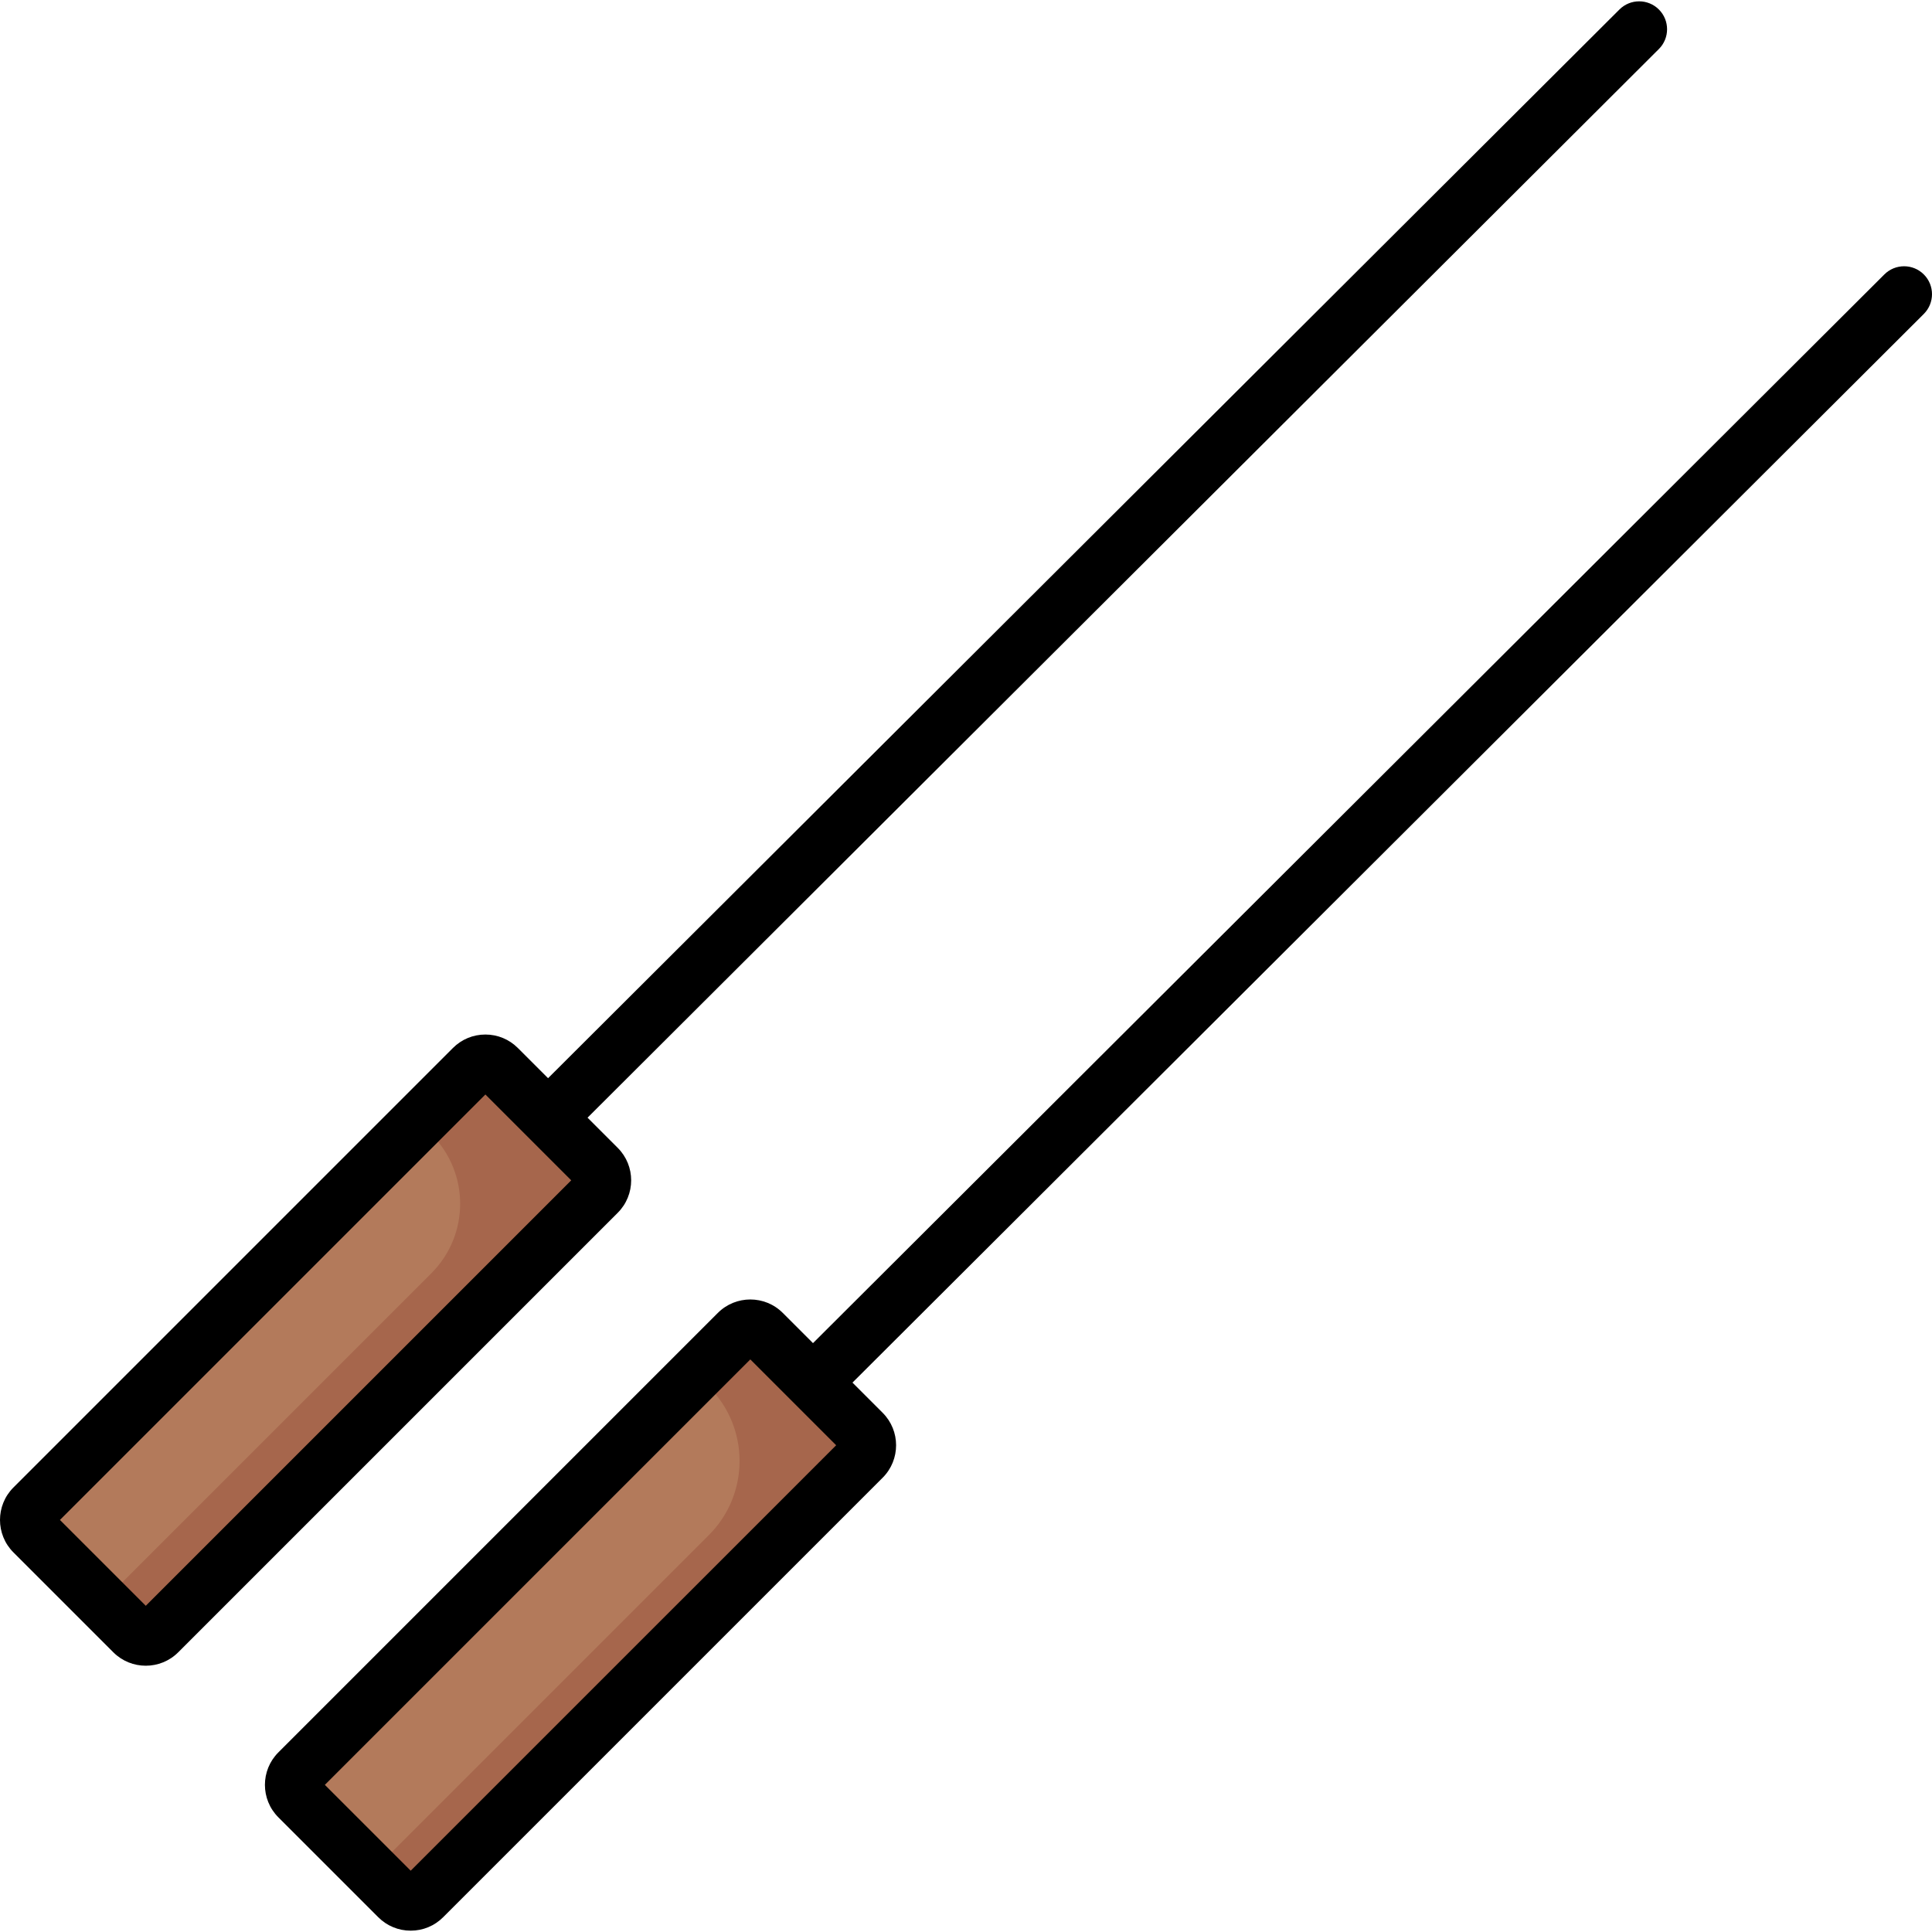
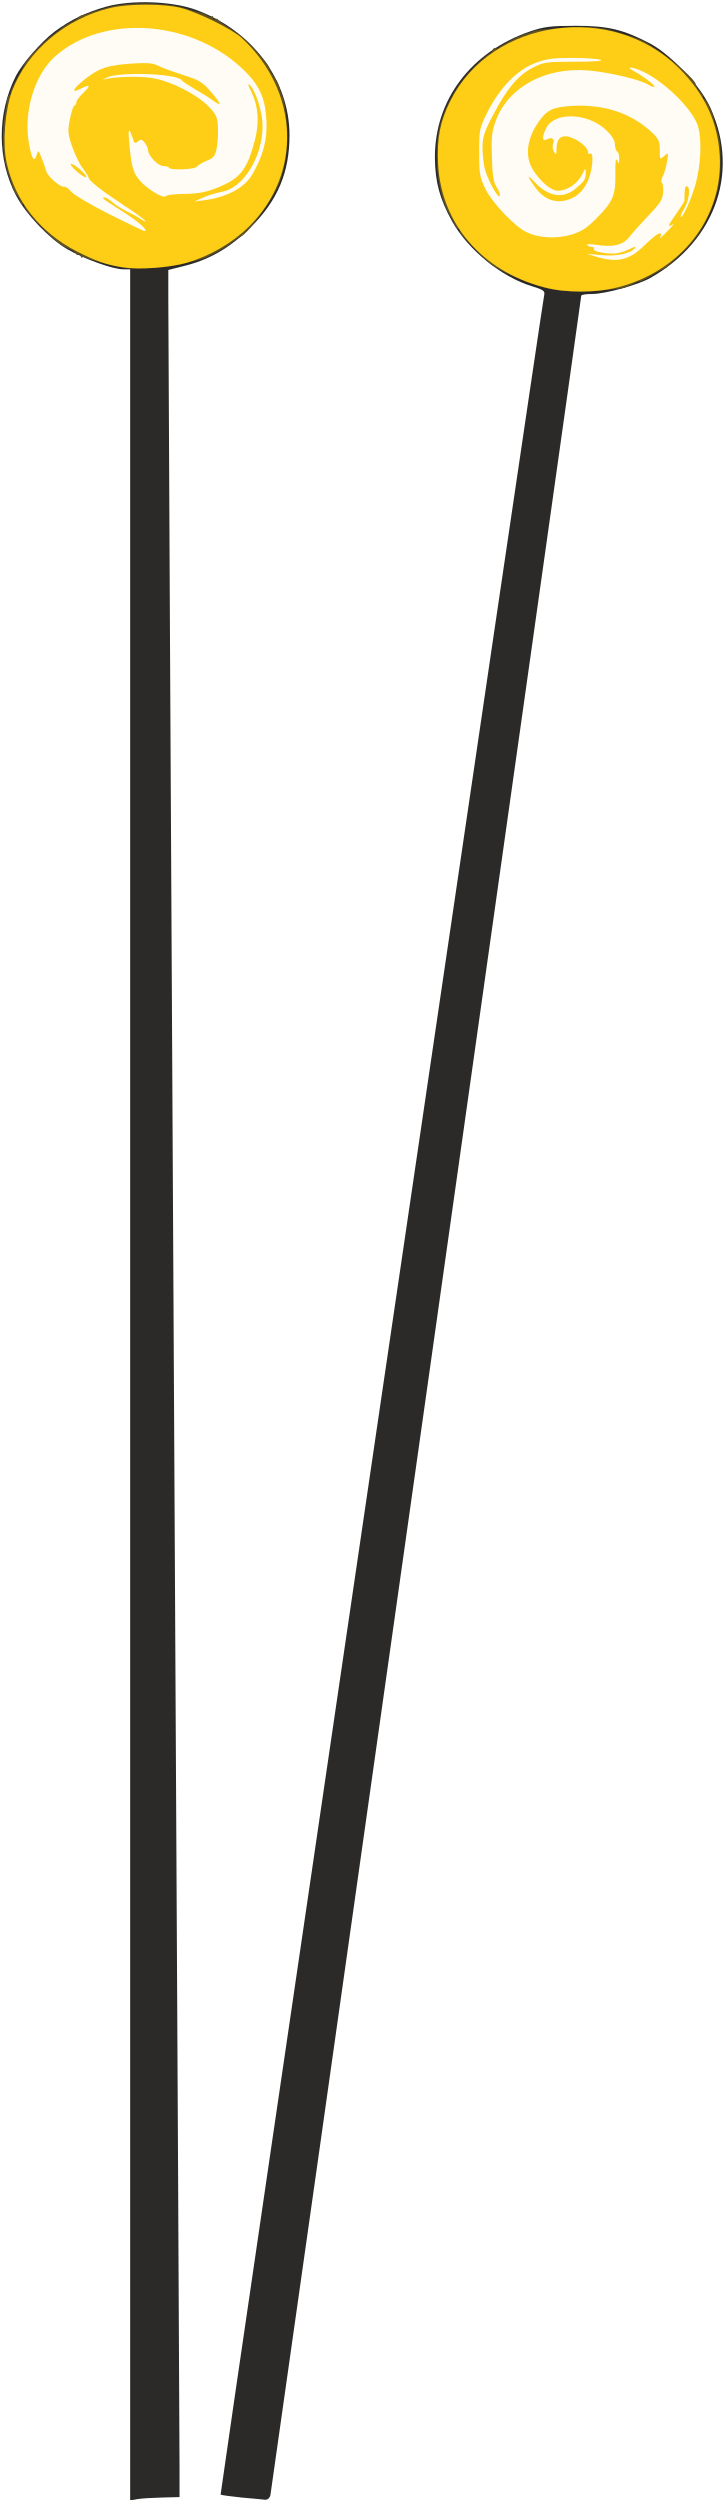
- <svg xmlns="http://www.w3.org/2000/svg" version="1.1" id="Capa_1" x="0px" y="0px" viewBox="0 0 511.999 511.999" style="enable-background:new 0 0 511.999 511.999;" xml:space="preserve">
-   <path style="fill:#B37A5B;" d="M35.266,432.646L8.785,406.164c-1.859-1.859-1.859-4.872,0-6.73l116.482-116.482  c1.859-1.859,4.872-1.859,6.73,0l26.482,26.482c1.859,1.859,1.859,4.872,0,6.73L41.997,432.646  C40.139,434.505,37.125,434.505,35.266,432.646z" />
-   <path style="fill:#A6664C;" d="M158.479,309.433l-26.482-26.482c-1.859-1.859-4.872-1.859-6.731,0l-8.089,8.089l0,0l-9.582,9.582  c1.859-1.858,4.872-1.858,6.731,0l0,0c10.158,10.158,10.158,26.628,0,36.786l-87.149,87.149l8.089,8.089  c1.859,1.858,4.872,1.858,6.731,0l116.482-116.482C160.337,314.305,160.337,311.292,158.479,309.433z" />
-   <path style="fill:#B37A5B;" d="M105.474,502.854l-26.482-26.482c-1.859-1.859-1.859-4.872,0-6.73L195.475,353.16  c1.859-1.859,4.872-1.859,6.73,0l26.482,26.482c1.859,1.859,1.859,4.872,0,6.73L112.205,502.854  C110.346,504.713,107.333,504.713,105.474,502.854z" />
-   <g>
-     <polygon style="fill:#A6664C;" points="112.204,502.855 112.205,502.854 163.27,451.79  " />
-     <path style="fill:#A6664C;" d="M228.688,379.642l-26.482-26.482c-1.859-1.859-4.872-1.859-6.731,0l-14.353,14.352   c1.859-1.858,4.872-1.858,6.73,0l0,0c10.855,10.855,10.855,28.453,0,39.308l-89.206,89.206l6.828,6.828   c1.859,1.859,4.872,1.859,6.731,0l102.13-102.13l14.353-14.353C230.546,384.513,230.546,381.5,228.688,379.642z" />
+ <svg xmlns="http://www.w3.org/2000/svg" version="1.0" width="322px" height="1114px" viewBox="0 0 3220 11140" preserveAspectRatio="xMidYMid meet">
+   <g id="layer101" fill="#2b2a29" stroke="none">
+     <path d="M580 6171 l0 -4971 -31 0 c-47 0 -176 -47 -250 -90 -80 -47 -183 -155 -227 -238 -85 -160 -86 -367 -1 -534 29 -56 114 -153 172 -197 73 -54 143 -87 233 -112 110 -30 287 -24 392 13 254 91 422 315 422 561 0 166 -53 291 -175 412 -91 90 -185 144 -298 171 l-67 17 0 126 c0 69 11 2243 25 4831 14 2588 25 4764 25 4836 l0 131 -77 2 c-43 1 -93 4 -110 7 l-33 6 0 -4971z" />
+     <path d="M1076 11129 c-49 -5 -91 -11 -93 -13 -3 -3 1430 -9747 1442 -9802 4 -17 -4 -23 -53 -38 -137 -41 -286 -163 -357 -289 -56 -101 -76 -176 -77 -283 -2 -259 162 -475 427 -565 59 -20 90 -24 200 -24 144 0 211 16 330 78 85 44 211 173 258 263 150 290 44 614 -256 783 -55 31 -201 71 -258 71 -27 0 -49 3 -49 8 0 13 -1380 9777 -1385 9800 -3 13 -12 21 -23 21 -9 -1 -57 -6 -106 -10z" />
  </g>
-   <path d="M163.712,304.202l-8.006-8.006L439.618,12.99c2.893-2.885,2.898-7.57,0.013-10.463s-7.569-2.898-10.462-0.013  l-283.927,283.22l-8.013-8.013c-2.295-2.296-5.349-3.561-8.596-3.561c-3.248,0-6.302,1.265-8.597,3.561L3.553,394.204  c-4.738,4.74-4.738,12.452,0,17.192l26.481,26.482c0.001,0,0.001,0,0.001,0.001c2.37,2.369,5.483,3.553,8.596,3.553  s6.227-1.185,8.597-3.554L163.71,321.395C168.451,316.654,168.451,308.942,163.712,304.202z M38.632,425.55l-22.75-22.75  l112.751-112.751l22.75,22.75L38.632,425.55z" />
-   <path d="M509.839,72.736c-2.884-2.892-7.568-2.898-10.462-0.013L215.451,355.942l-8.014-8.014  c-4.739-4.738-12.452-4.738-17.193,0.001L73.761,464.411c-4.739,4.74-4.739,12.452,0.001,17.192l26.481,26.481  c2.295,2.296,5.349,3.561,8.596,3.561c3.248,0,6.302-1.265,8.597-3.561l116.483-116.481c4.739-4.739,4.739-12.452,0-17.192  l-8.005-8.006L509.827,83.198C512.719,80.313,512.724,75.628,509.839,72.736z M110.705,497.623l-0.007-0.008  C110.701,497.618,110.703,497.621,110.705,497.623C110.706,497.624,110.706,497.623,110.705,497.623z M108.839,495.757l-22.75-22.75  l112.752-112.751l22.75,22.75L108.839,495.757z" />
-   <g>
- </g>
-   <g>
- </g>
-   <g>
- </g>
-   <g>
- </g>
-   <g>
- </g>
-   <g>
- </g>
-   <g>
- </g>
-   <g>
- </g>
-   <g>
- </g>
-   <g>
- </g>
-   <g>
- </g>
-   <g>
- </g>
-   <g>
- </g>
-   <g>
- </g>
-   <g>
- </g>
+   <g id="layer102" fill="#5f5223" stroke="none">
+     <path d="M2420 1280 c-77 -20 -207 -79 -241 -109 -18 -15 -66 -64 -115 -117 -12 -12 -19 -25 -16 -28 3 -3 1 -6 -5 -6 -6 0 -13 -8 -17 -17 -3 -10 -14 -31 -24 -48 -55 -90 -73 -291 -38 -410 26 -88 79 -177 147 -245 33 -33 63 -60 68 -60 5 0 12 -7 15 -16 3 -8 10 -13 15 -10 5 4 11 3 13 -1 3 -7 92 -54 111 -59 4 -1 9 -3 12 -4 3 -1 10 -4 15 -5 6 -1 11 -3 13 -5 7 -6 66 -12 172 -16 99 -4 132 -2 190 14 74 21 133 42 150 55 6 4 34 23 63 42 63 43 152 124 152 140 0 6 9 21 19 32 11 12 17 24 14 27 -4 3 -2 6 4 6 9 0 35 48 39 70 0 3 6 25 14 50 19 65 20 68 21 155 0 102 -13 160 -60 260 -27 55 -56 97 -94 135 -63 61 -95 90 -102 90 -2 0 -27 13 -55 30 -27 16 -50 27 -50 24 0 -2 -10 1 -22 8 -13 7 -26 13 -30 14 -5 1 -9 2 -10 4 -9 6 -67 12 -173 16 -98 3 -134 0 -195 -16z" />
+     <path d="M565 1194 c-56 -8 -170 -37 -181 -45 -6 -5 -14 -6 -17 -2 -4 3 -7 1 -7 -6 0 -7 -4 -9 -10 -6 -5 3 -10 2 -10 -3 0 -5 -15 -16 -32 -23 -37 -15 -42 -19 -101 -74 -58 -57 -106 -113 -99 -120 3 -3 0 -5 -6 -5 -7 0 -12 -5 -12 -12 0 -6 -7 -19 -15 -28 -9 -10 -17 -26 -19 -36 -3 -11 -10 -32 -16 -49 -26 -65 -34 -181 -20 -265 6 -38 12 -73 12 -77 0 -5 4 -14 10 -20 6 -7 8 -13 5 -13 -3 0 10 -27 29 -61 18 -33 34 -63 34 -65 0 -13 82 -97 129 -132 20 -15 38 -29 41 -32 3 -3 19 -12 35 -20 17 -8 33 -19 36 -23 3 -5 12 -10 20 -11 8 -2 21 -6 29 -9 8 -4 48 -15 88 -26 89 -23 249 -21 331 4 30 9 63 19 74 21 10 2 25 8 31 14 7 5 16 7 19 3 4 -3 7 -1 7 6 0 7 4 10 9 7 5 -4 11 -3 13 2 1 4 21 19 43 32 22 14 51 34 64 45 44 37 121 124 121 138 0 5 9 22 21 38 11 16 22 37 24 47 2 9 4 18 5 20 2 1 4 7 5 12 1 6 3 11 5 13 4 5 11 46 18 107 9 86 -2 189 -30 268 -24 69 -138 229 -177 248 -12 6 -32 20 -44 30 -21 18 -110 65 -132 70 -5 1 -39 9 -74 18 -64 17 -202 28 -256 20z" />
+   </g>
+   <g id="layer103" fill="#fecd16" stroke="none">
+     <path d="M2424 1280 c-277 -72 -459 -285 -472 -551 -5 -117 9 -187 55 -280 183 -366 721 -442 1019 -145 114 115 171 236 181 386 17 275 -168 517 -453 590 -99 26 -233 26 -330 0z" />
+     <path d="M544 1191 c-73 -12 -118 -28 -204 -72 -161 -83 -273 -224 -310 -392 -20 -86 -8 -238 24 -322 68 -179 239 -323 439 -370 81 -19 237 -19 312 0 76 19 230 95 272 134 257 238 271 605 32 841 -74 73 -174 131 -277 161 -77 22 -214 32 -288 20z" />
+   </g>
+   <g id="layer104" fill="#fefcf5" stroke="none">
+     <path d="M2660 1145 l-45 -14 66 6 c69 6 128 -7 149 -32 7 -8 -3 -6 -27 6 -20 10 -51 19 -69 19 -47 0 -94 -11 -88 -21 3 -5 -2 -9 -10 -9 -8 0 -17 -4 -20 -8 -3 -5 16 -5 42 -1 74 12 118 1 146 -35 13 -17 52 -60 86 -96 52 -54 63 -72 65 -103 1 -20 -1 -40 -6 -42 -4 -3 -2 -18 6 -33 7 -15 15 -44 18 -66 6 -37 6 -38 -13 -21 -20 18 -20 17 -20 -26 0 -38 -5 -50 -32 -76 -93 -89 -217 -130 -364 -121 -82 6 -108 18 -146 74 -41 59 -55 122 -39 176 18 57 88 128 127 128 40 0 87 -31 107 -71 15 -32 17 -32 17 -9 0 30 -5 37 -48 73 -55 44 -120 33 -180 -32 -37 -39 -34 -26 5 27 34 45 76 65 124 57 51 -9 87 -39 110 -92 20 -47 26 -129 9 -118 -5 3 -10 0 -10 -8 0 -19 -39 -52 -77 -65 -41 -14 -63 4 -63 51 -1 27 -2 29 -11 14 -6 -10 -8 -25 -5 -34 9 -23 -3 -34 -25 -23 -24 14 -26 -8 -4 -51 38 -72 185 -66 265 10 27 25 40 47 40 64 0 14 5 29 10 32 6 3 10 18 9 33 0 24 -1 25 -9 7 -6 -14 -9 6 -8 60 2 96 -11 125 -87 201 -41 41 -65 56 -110 70 -67 19 -144 15 -198 -11 -53 -25 -153 -130 -184 -193 -25 -51 -28 -67 -28 -163 0 -104 1 -107 40 -185 54 -105 130 -183 210 -213 49 -19 80 -23 165 -23 58 0 115 4 127 9 13 5 -33 8 -115 8 -130 0 -140 2 -189 27 -66 35 -115 94 -175 209 -41 78 -48 100 -48 148 0 31 5 74 11 96 13 49 61 134 66 118 3 -7 -4 -24 -14 -39 -14 -21 -19 -53 -21 -133 -3 -91 -1 -115 18 -165 56 -149 221 -238 411 -222 89 7 234 41 267 63 13 8 26 13 28 10 6 -5 -50 -48 -91 -70 -42 -22 -9 -21 40 2 100 47 226 173 246 246 17 60 12 169 -11 254 -20 70 -59 156 -67 147 -2 -2 5 -19 16 -37 22 -35 29 -99 11 -99 -8 0 -10 14 -10 65 0 3 -16 28 -35 55 -39 55 -44 69 -17 49 9 -7 1 4 -17 24 -34 36 -48 47 -36 27 3 -5 0 -10 -7 -10 -7 0 -35 23 -64 51 -68 68 -122 81 -214 54z" />
+     <path d="M486 954 c-81 -41 -157 -86 -168 -99 -11 -14 -25 -24 -32 -23 -16 4 -71 -43 -79 -67 -3 -11 -13 -38 -21 -60 -14 -36 -16 -38 -22 -17 -11 39 -22 24 -35 -49 -25 -142 25 -307 118 -389 210 -185 591 -163 823 47 83 75 112 135 117 238 5 87 -14 158 -62 241 -36 62 -115 104 -220 117 l-40 5 41 -18 c22 -10 59 -21 81 -25 97 -16 183 -154 183 -295 0 -59 -30 -154 -56 -180 -12 -11 -10 -3 6 29 31 63 37 138 15 219 -35 130 -64 167 -166 208 -49 20 -83 27 -144 28 -44 0 -83 5 -86 10 -10 14 -89 -35 -120 -74 -28 -35 -35 -66 -44 -175 -5 -57 1 -58 19 -1 5 15 9 16 21 6 13 -11 18 -10 30 6 8 10 15 26 15 34 0 24 45 70 68 70 11 0 23 3 26 8 7 12 117 7 125 -6 3 -6 23 -18 43 -26 31 -13 37 -22 44 -58 4 -24 7 -65 5 -93 -2 -43 -7 -55 -43 -92 -51 -52 -164 -110 -243 -124 -57 -11 -177 -8 -220 5 -11 4 -6 0 12 -9 57 -26 312 -17 332 12 3 5 29 22 56 38 28 16 65 39 83 52 43 32 40 18 -9 -39 -35 -41 -51 -51 -120 -73 -44 -14 -94 -32 -112 -41 -25 -13 -48 -15 -117 -11 -110 8 -144 19 -204 64 -60 46 -75 73 -26 48 43 -22 46 -15 10 20 -17 16 -30 35 -30 42 0 7 -4 13 -8 13 -4 0 -14 27 -20 59 -11 54 -10 66 9 123 12 35 33 79 48 98 14 19 26 38 26 42 0 12 53 54 148 117 54 35 101 69 104 75 4 6 -4 3 -17 -6 -14 -10 -43 -26 -65 -36 -22 -11 -51 -29 -64 -41 -22 -19 -41 -27 -41 -17 0 3 38 28 84 57 72 45 122 90 99 88 -5 0 -75 -34 -157 -75z m-124 -194 c-18 -17 -38 -30 -45 -30 -6 0 3 14 21 30 18 17 38 30 45 30 6 0 -3 -14 -21 -30z" />
+   </g>
</svg>
